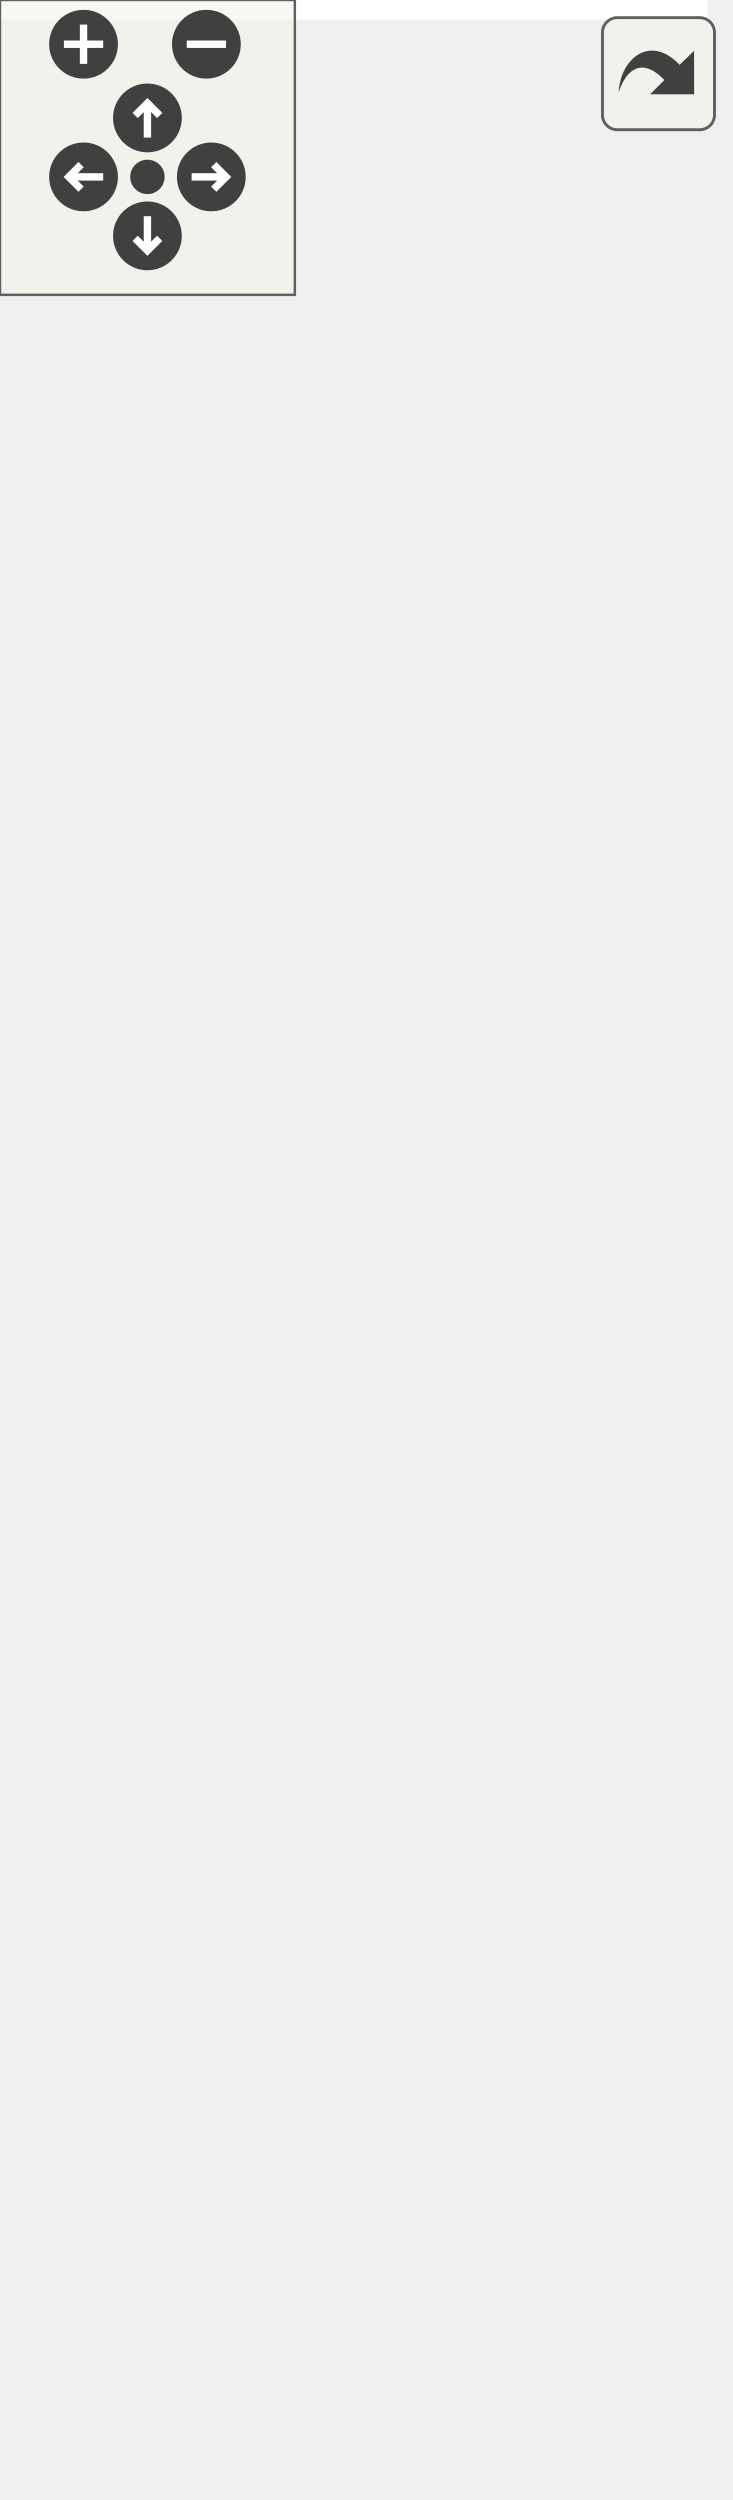
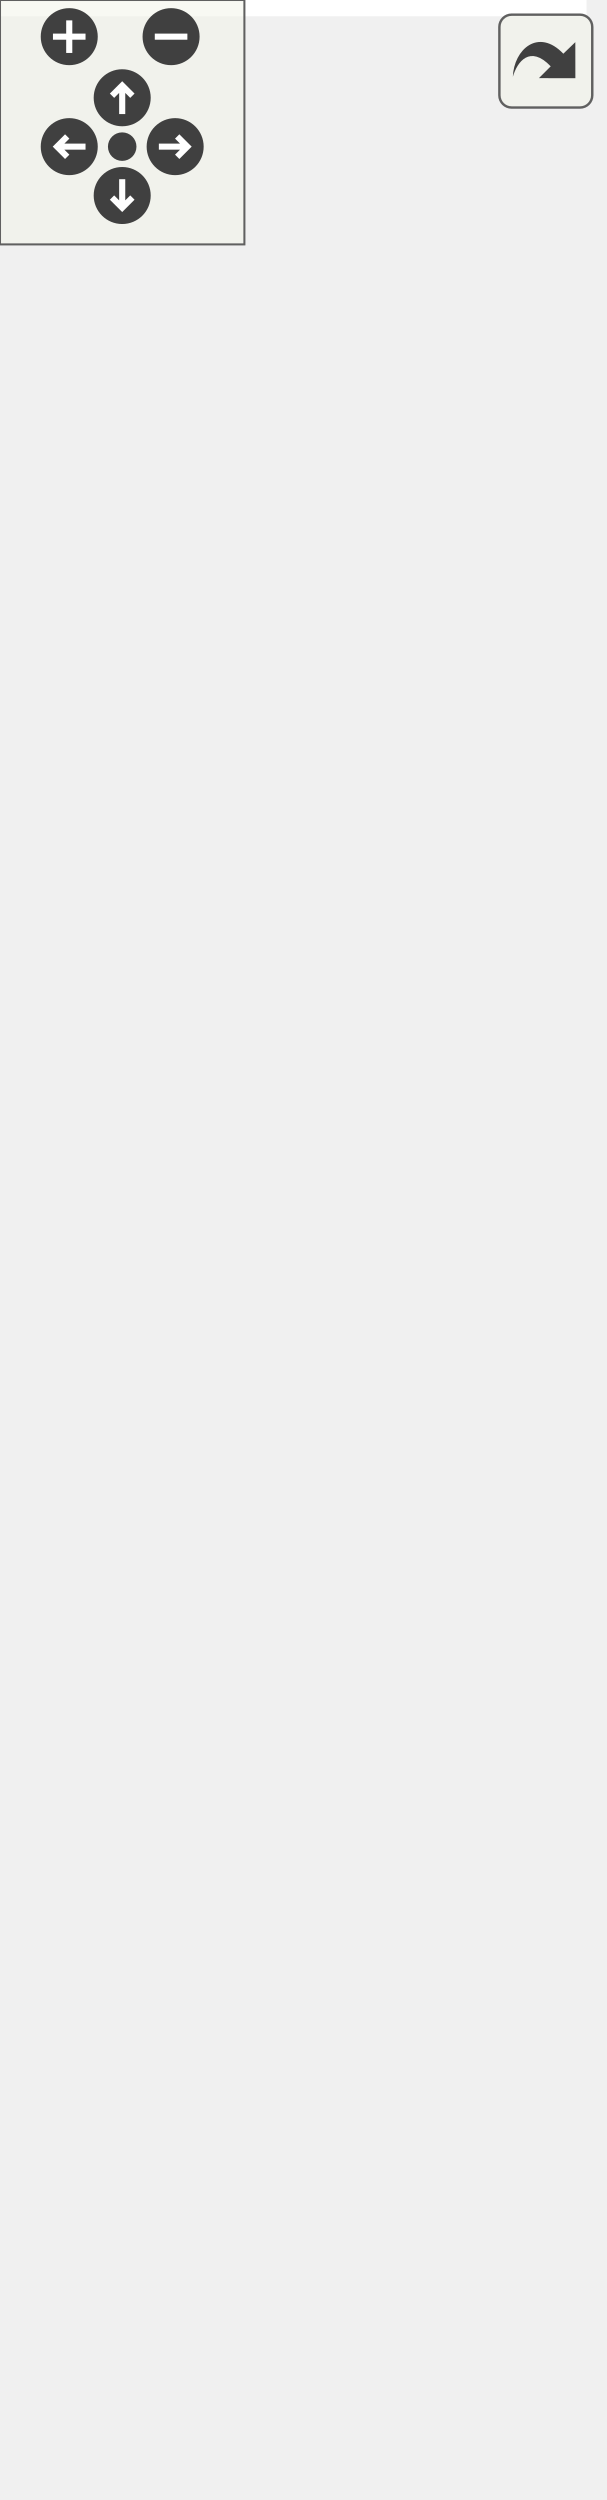
<svg xmlns="http://www.w3.org/2000/svg" xmlns:xlink="http://www.w3.org/1999/xlink" id="main" version="1.1" xml:space="preserve">
  <style type="text/css">
.edge:hover path { stroke: red; }
.edge:hover polygon { stroke: red; fill: red; }
</style>
  <defs>
    <circle id="rim" cx="0" cy="0" r="7" />
    <circle id="rim2" cx="0" cy="0" r="3.5" />
    <g id="zoomPlus">
      <use xlink:href="#rim" fill="#404040">
        <set attributeName="fill" to="#808080" begin="zoomplus.mouseover" end="zoomplus.mouseout" />
      </use>
      <path d="M-4,0h8M0,-4v8" fill="none" stroke="white" stroke-width="1.5" pointer-events="none" />
    </g>
    <g id="zoomMin">
      <use xlink:href="#rim" fill="#404040">
        <set attributeName="fill" to="#808080" begin="zoomminus.mouseover" end="zoomminus.mouseout" />
      </use>
      <path d="M-4,0h8" fill="none" stroke="white" stroke-width="1.5" pointer-events="none" />
    </g>
    <g id="dirArrow">
      <path fill="none" stroke="white" stroke-width="1.5" d="M0,-3.0v7 M-2.5,-0.5L0,-3.0L2.5,-0.5" />
    </g>
    <g id="resetDef">
      <use xlink:href="#rim2" fill="#404040">
        <set attributeName="fill" to="#808080" begin="reset.mouseover" end="reset.mouseout" />
      </use>
    </g>
  </defs>
  <svg id="graph" class="graph">
    <g id="viewport">
-       <polygon fill="#ffffff" stroke="transparent" points="-4,4 -4,-448 144,-448 144,4 -4,4" />
+       <polygon fill="#ffffff" stroke="transparent" points="-4,4 -4,-553 144,-553 144,4 -4,4" />
      <g id="node1" class="node">
        <polygon fill="#bfbfbf" stroke="#000000" points="0,-.5 0,-101.5 140,-101.5 140,-.5 0,-.5" />
        <text text-anchor="middle" x="70" y="-89.5" font-family="Helvetica,sans-Serif" font-size="10.00" fill="#000000">AddCoMPosition</text>
        <polyline fill="none" stroke="#000000" points="0,-82.5 140,-82.5 " />
        <text text-anchor="middle" x="70" y="-70.5" font-family="Helvetica,sans-Serif" font-size="10.00" fill="#000000"> </text>
        <polyline fill="none" stroke="#000000" points="0,-63.5 140,-63.5 " />
        <text text-anchor="start" x="8" y="-51.5" font-family="Helvetica,sans-Serif" font-size="10.00" fill="#000000">+ AddCoMPosition()</text>
        <text text-anchor="start" x="8" y="-40.5" font-family="Helvetica,sans-Serif" font-size="10.00" fill="#000000">+ ~AddCoMPosition()</text>
        <text text-anchor="start" x="8" y="-29.5" font-family="Helvetica,sans-Serif" font-size="10.00" fill="#000000"># compute_impl()</text>
        <text text-anchor="start" x="8" y="-18.5" font-family="Helvetica,sans-Serif" font-size="10.00" fill="#000000">- compute_with_weights()</text>
        <text text-anchor="start" x="8" y="-7.5" font-family="Helvetica,sans-Serif" font-size="10.00" fill="#000000">- compute_without_weights()</text>
      </g>
      <g id="node2" class="node">
        <g id="a_node2">
          <a xlink:href="classAdder.html" target="_top" xlink:title="Adder adds new properties to a non-empty Element object. ">
            <polygon fill="#ffffff" stroke="#000000" points="35.5,-138.5 35.5,-217.5 104.5,-217.5 104.5,-138.5 35.5,-138.5" />
            <text text-anchor="middle" x="70" y="-205.5" font-family="Helvetica,sans-Serif" font-size="10.00" fill="#000000">Adder</text>
            <polyline fill="none" stroke="#000000" points="35.5,-198.5 104.5,-198.5 " />
            <text text-anchor="middle" x="70" y="-186.5" font-family="Helvetica,sans-Serif" font-size="10.00" fill="#000000"> </text>
            <polyline fill="none" stroke="#000000" points="35.5,-179.5 104.5,-179.5 " />
            <text text-anchor="start" x="43.5" y="-167.5" font-family="Helvetica,sans-Serif" font-size="10.00" fill="#000000">+ ~Adder()</text>
            <text text-anchor="start" x="43.5" y="-156.5" font-family="Helvetica,sans-Serif" font-size="10.00" fill="#000000">+ compute()</text>
            <text text-anchor="start" x="43.5" y="-145.5" font-family="Helvetica,sans-Serif" font-size="10.00" fill="#000000">+ Updater()</text>
          </a>
        </g>
      </g>
      <g id="edge1" class="edge">
        <path fill="none" stroke="#191970" d="M70,-127.94C70,-119.382 70,-110.482 70,-101.903" />
        <polygon fill="none" stroke="#191970" points="66.5,-128.165 70,-138.165 73.5,-128.165 66.5,-128.165" />
      </g>
      <g id="node3" class="node">
        <g id="a_node3">
          <a xlink:href="classUpdater.html" target="_top" xlink:title="Updater is an abstract class to update data held by an Element object. ">
            <polygon fill="#ffffff" stroke="#000000" points="5,-254.5 5,-443.5 135,-443.5 135,-254.5 5,-254.5" />
            <text text-anchor="middle" x="70" y="-431.5" font-family="Helvetica,sans-Serif" font-size="10.00" fill="#000000">Updater</text>
            <polyline fill="none" stroke="#000000" points="5,-424.5 135,-424.5 " />
            <text text-anchor="start" x="13" y="-412.5" font-family="Helvetica,sans-Serif" font-size="10.00" fill="#000000"># ext_generator</text>
            <text text-anchor="start" x="13" y="-401.5" font-family="Helvetica,sans-Serif" font-size="10.00" fill="#000000"># required_keys</text>
            <text text-anchor="start" x="13" y="-390.5" font-family="Helvetica,sans-Serif" font-size="10.00" fill="#000000"># optional_keys</text>
            <text text-anchor="start" x="13" y="-379.5" font-family="Helvetica,sans-Serif" font-size="10.00" fill="#000000">- dataid_blacklist</text>
            <text text-anchor="start" x="13" y="-368.5" font-family="Helvetica,sans-Serif" font-size="10.00" fill="#000000">- omp_lock</text>
            <polyline fill="none" stroke="#000000" points="5,-361.5 135,-361.5 " />
            <text text-anchor="start" x="13" y="-349.5" font-family="Helvetica,sans-Serif" font-size="10.00" fill="#000000">+ Updater()</text>
            <text text-anchor="start" x="13" y="-338.5" font-family="Helvetica,sans-Serif" font-size="10.00" fill="#000000">+ ~Updater()</text>
            <text text-anchor="start" x="13" y="-327.5" font-family="Helvetica,sans-Serif" font-size="10.00" fill="#000000">+ compute()</text>
            <text text-anchor="start" x="13" y="-316.5" font-family="Helvetica,sans-Serif" font-size="10.00" fill="#000000">+ remove_from_blacklist()</text>
            <text text-anchor="start" x="13" y="-305.5" font-family="Helvetica,sans-Serif" font-size="10.00" fill="#000000">+ get_ext_generator()</text>
            <text text-anchor="start" x="13" y="-294.5" font-family="Helvetica,sans-Serif" font-size="10.00" fill="#000000"># compute_impl()</text>
            <text text-anchor="start" x="13" y="-283.5" font-family="Helvetica,sans-Serif" font-size="10.00" fill="#000000"># make_required_keys()</text>
            <text text-anchor="start" x="13" y="-272.5" font-family="Helvetica,sans-Serif" font-size="10.00" fill="#000000"># make_optional_keys()</text>
            <text text-anchor="start" x="13" y="-261.5" font-family="Helvetica,sans-Serif" font-size="10.00" fill="#000000"># check_blacklist()</text>
          </a>
        </g>
      </g>
      <g id="edge2" class="edge">
        <path fill="none" stroke="#191970" d="M70,-244.238C70,-234.881 70,-225.848 70,-217.62" />
        <polygon fill="none" stroke="#191970" points="66.5,-244.497 70,-254.497 73.5,-244.497 66.5,-244.497" />
      </g>
+       <g id="node4" class="node">
+         <polygon fill="#ffffff" stroke="#bfbfbf" points="13,-480.5 13,-548.5 127,-548.5 127,-480.5 13,-480.5" />
+         <text text-anchor="start" x="21" y="-536.5" font-family="Helvetica,sans-Serif" font-size="10.00" fill="#000000">std::enable_shared</text>
+         <text text-anchor="middle" x="70" y="-525.5" font-family="Helvetica,sans-Serif" font-size="10.00" fill="#000000">_from_this&lt; Updater &gt;</text>
+         <polyline fill="none" stroke="#bfbfbf" points="13,-518.5 127,-518.5 " />
+         <text text-anchor="middle" x="70" y="-506.5" font-family="Helvetica,sans-Serif" font-size="10.00" fill="#000000"> </text>
+         <polyline fill="none" stroke="#bfbfbf" points="13,-499.5 127,-499.5 " />
+         <text text-anchor="middle" x="70" y="-487.5" font-family="Helvetica,sans-Serif" font-size="10.00" fill="#000000"> </text>
+       </g>
+       <g id="edge3" class="edge">
+         <path fill="none" stroke="#191970" d="M70,-470.089C70,-461.794 70,-452.839 70,-443.685" />
+         <polygon fill="none" stroke="#191970" points="66.5,-470.208 70,-480.208 73.5,-470.208 66.5,-470.208" />
+       </g>
    </g>
  </svg>
  <g id="navigator" transform="translate(0 0)" fill="#404254">
    <rect fill="#f2f5e9" fill-opacity="0.5" stroke="#606060" stroke-width=".5" x="0" y="0" width="60" height="60" />
    <use id="zoomplus" xlink:href="#zoomPlus" x="17" y="9" />
    <use id="zoomminus" xlink:href="#zoomMin" x="42" y="9" />
    <use id="reset" xlink:href="#resetDef" x="30" y="36" />
    <g id="arrowUp" xlink:href="#dirArrow" transform="translate(30 24)">
      <use xlink:href="#rim" fill="#404040">
        <set attributeName="fill" to="#808080" begin="arrowUp.mouseover" end="arrowUp.mouseout" />
      </use>
      <path fill="none" stroke="white" stroke-width="1.5" d="M0,-3.0v7 M-2.5,-0.5L0,-3.0L2.5,-0.5" />
    </g>
    <g id="arrowRight" xlink:href="#dirArrow" transform="rotate(90) translate(36 -43)">
      <use xlink:href="#rim" fill="#404040">
        <set attributeName="fill" to="#808080" begin="arrowRight.mouseover" end="arrowRight.mouseout" />
      </use>
      <path fill="none" stroke="white" stroke-width="1.5" d="M0,-3.0v7 M-2.5,-0.5L0,-3.0L2.5,-0.5" />
    </g>
    <g id="arrowDown" xlink:href="#dirArrow" transform="rotate(180) translate(-30 -48)">
      <use xlink:href="#rim" fill="#404040">
        <set attributeName="fill" to="#808080" begin="arrowDown.mouseover" end="arrowDown.mouseout" />
      </use>
      <path fill="none" stroke="white" stroke-width="1.5" d="M0,-3.0v7 M-2.5,-0.5L0,-3.0L2.5,-0.5" />
    </g>
    <g id="arrowLeft" xlink:href="#dirArrow" transform="rotate(270) translate(-36 17)">
      <use xlink:href="#rim" fill="#404040">
        <set attributeName="fill" to="#808080" begin="arrowLeft.mouseover" end="arrowLeft.mouseout" />
      </use>
      <path fill="none" stroke="white" stroke-width="1.5" d="M0,-3.0v7 M-2.5,-0.5L0,-3.0L2.5,-0.5" />
    </g>
  </g>
  <svg viewBox="0 0 15 15" width="100%" height="30px" preserveAspectRatio="xMaxYMin meet">
    <g id="arrow_out" transform="scale(0.3 0.3)">
      <a xlink:href="classAddCoMPosition__coll__graph_org.svg" target="_base">
        <rect id="button" ry="5" rx="5" y="6" x="6" height="38" width="38" fill="#f2f5e9" fill-opacity="0.5" stroke="#606060" stroke-width="1.0" />
        <path id="arrow" d="M 11.5,31.437 C 11.94,20.098 22.043,11.323 32.159,21.979 L 37.069,17.246 C 37.069,17.246 37.088,32 37.088,32 L 22.16,31.978 C 22.16,31.978 26.998,27.14 26.998,27.14 C 18.529,18.264 13.292,25.23 11.5,31.437 z" style="fill:#404040;" />
      </a>
    </g>
  </svg>
</svg>
